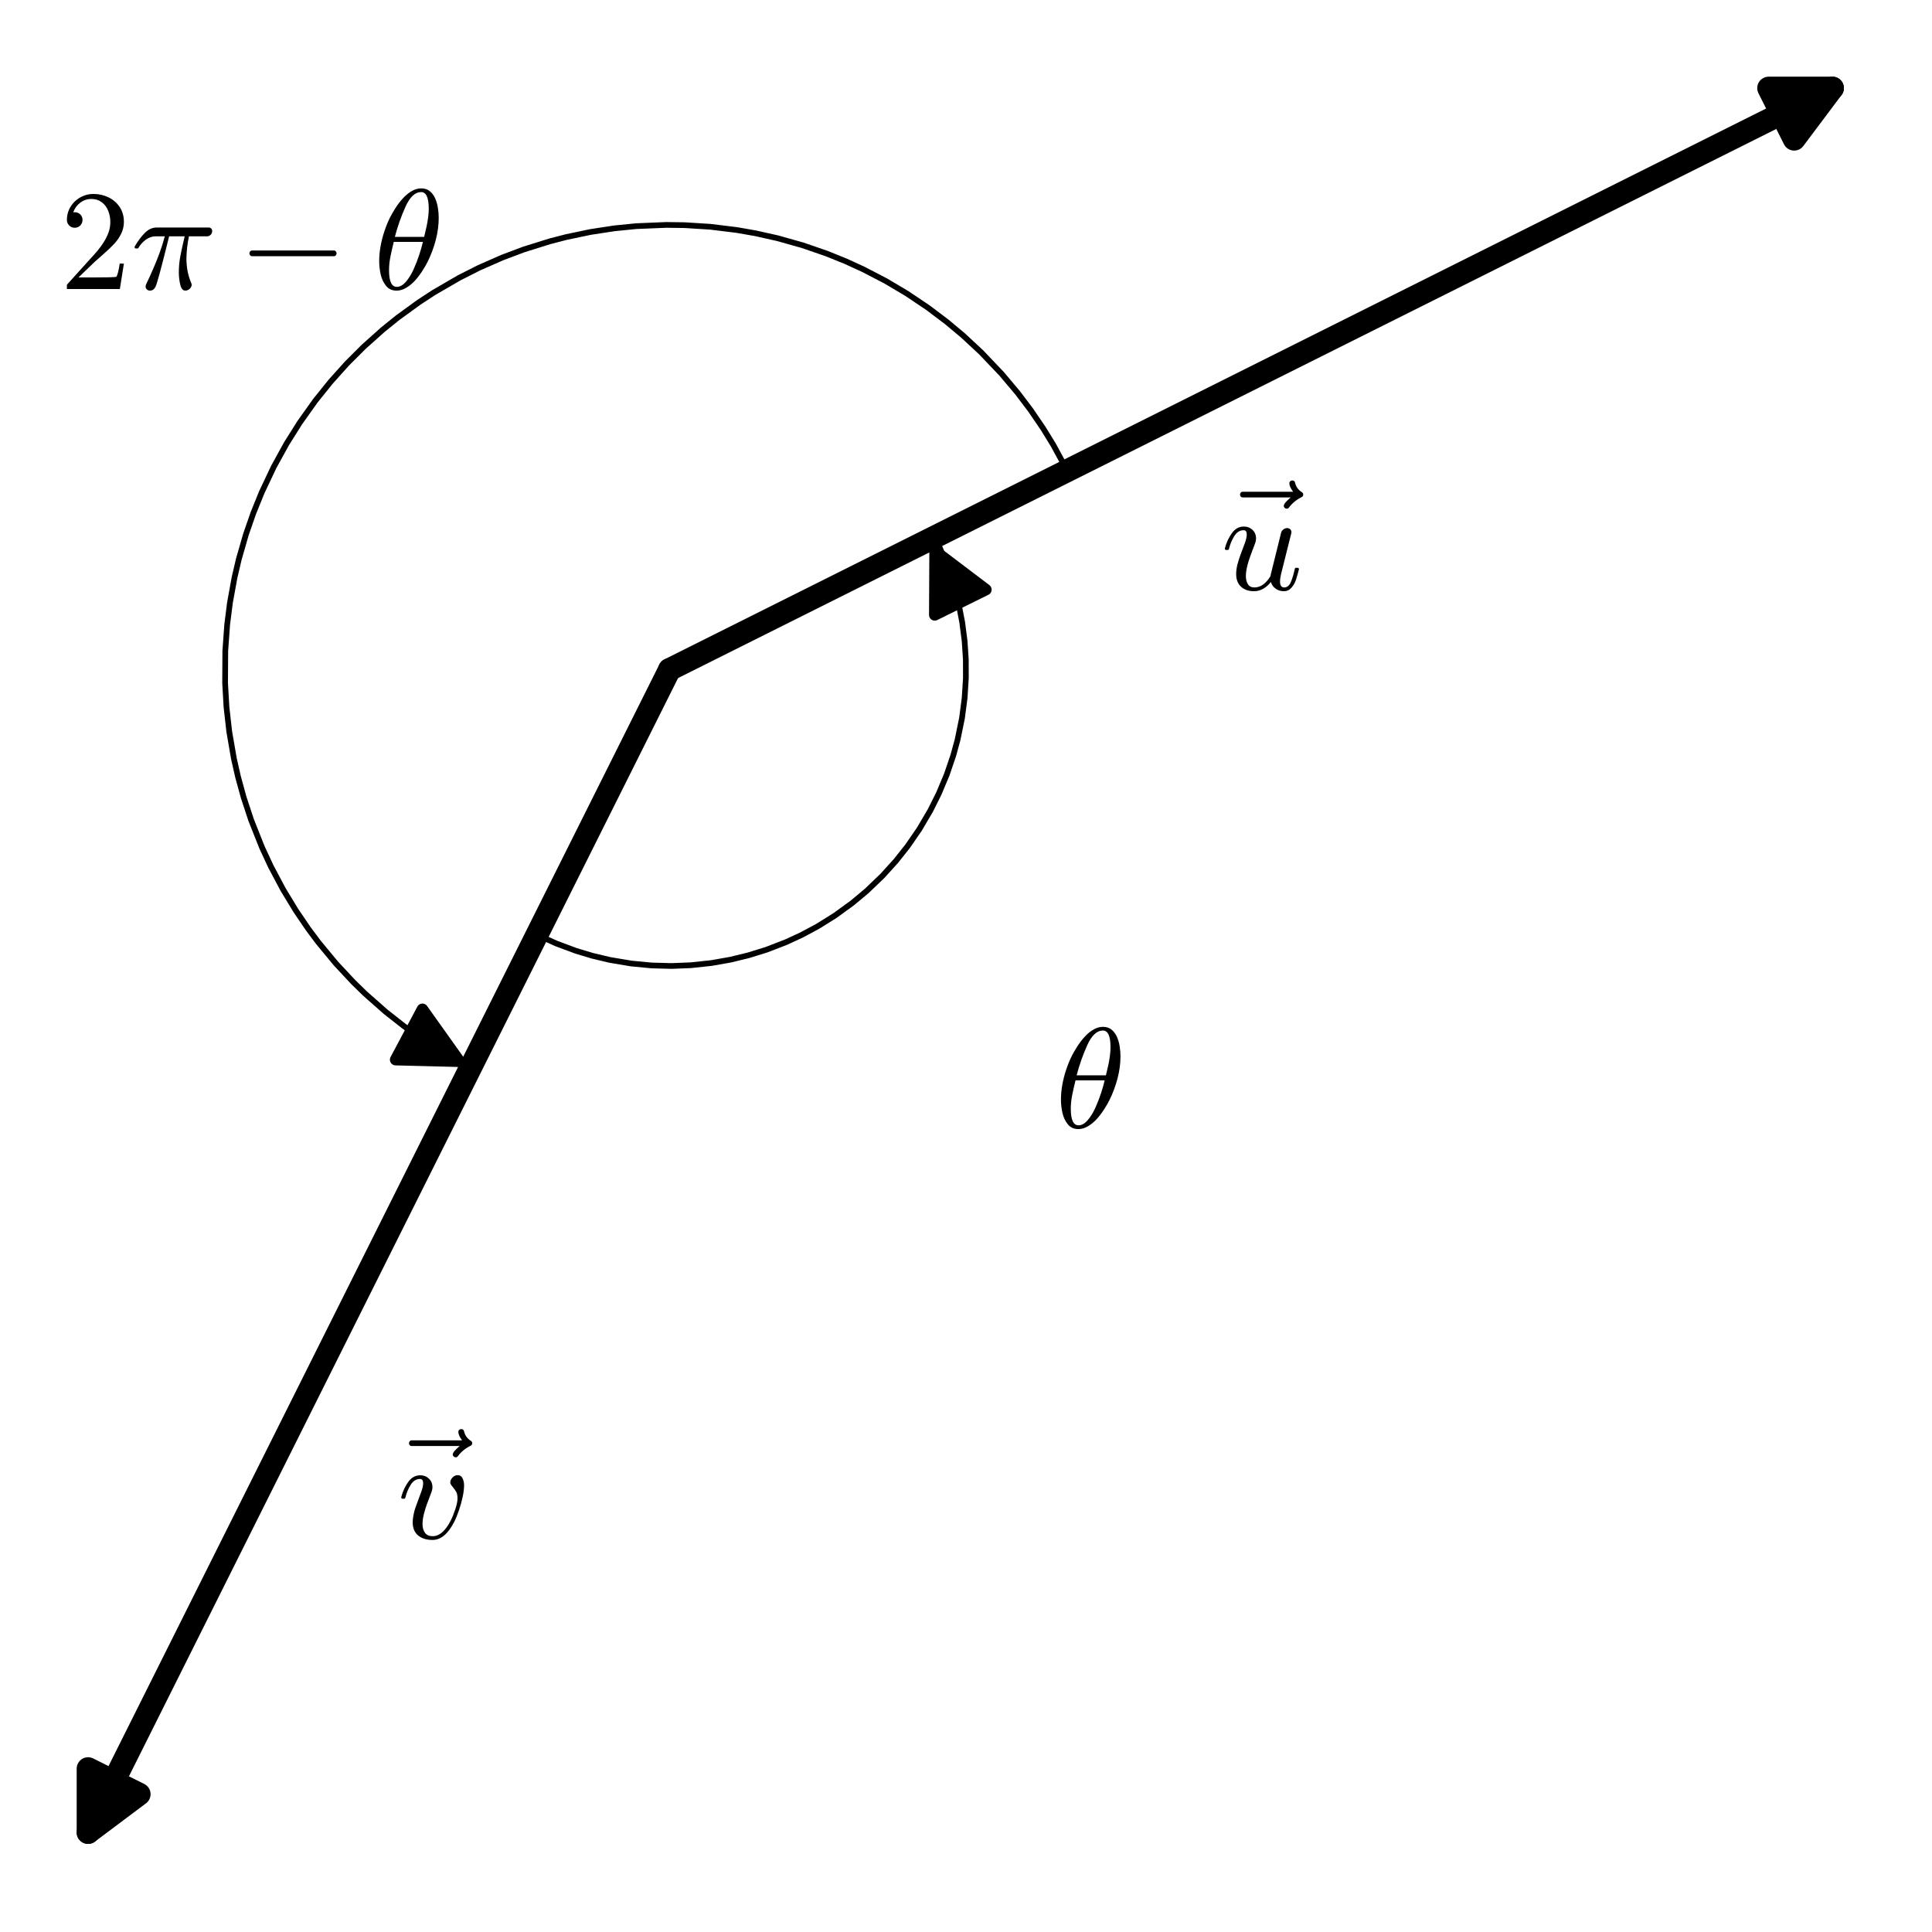
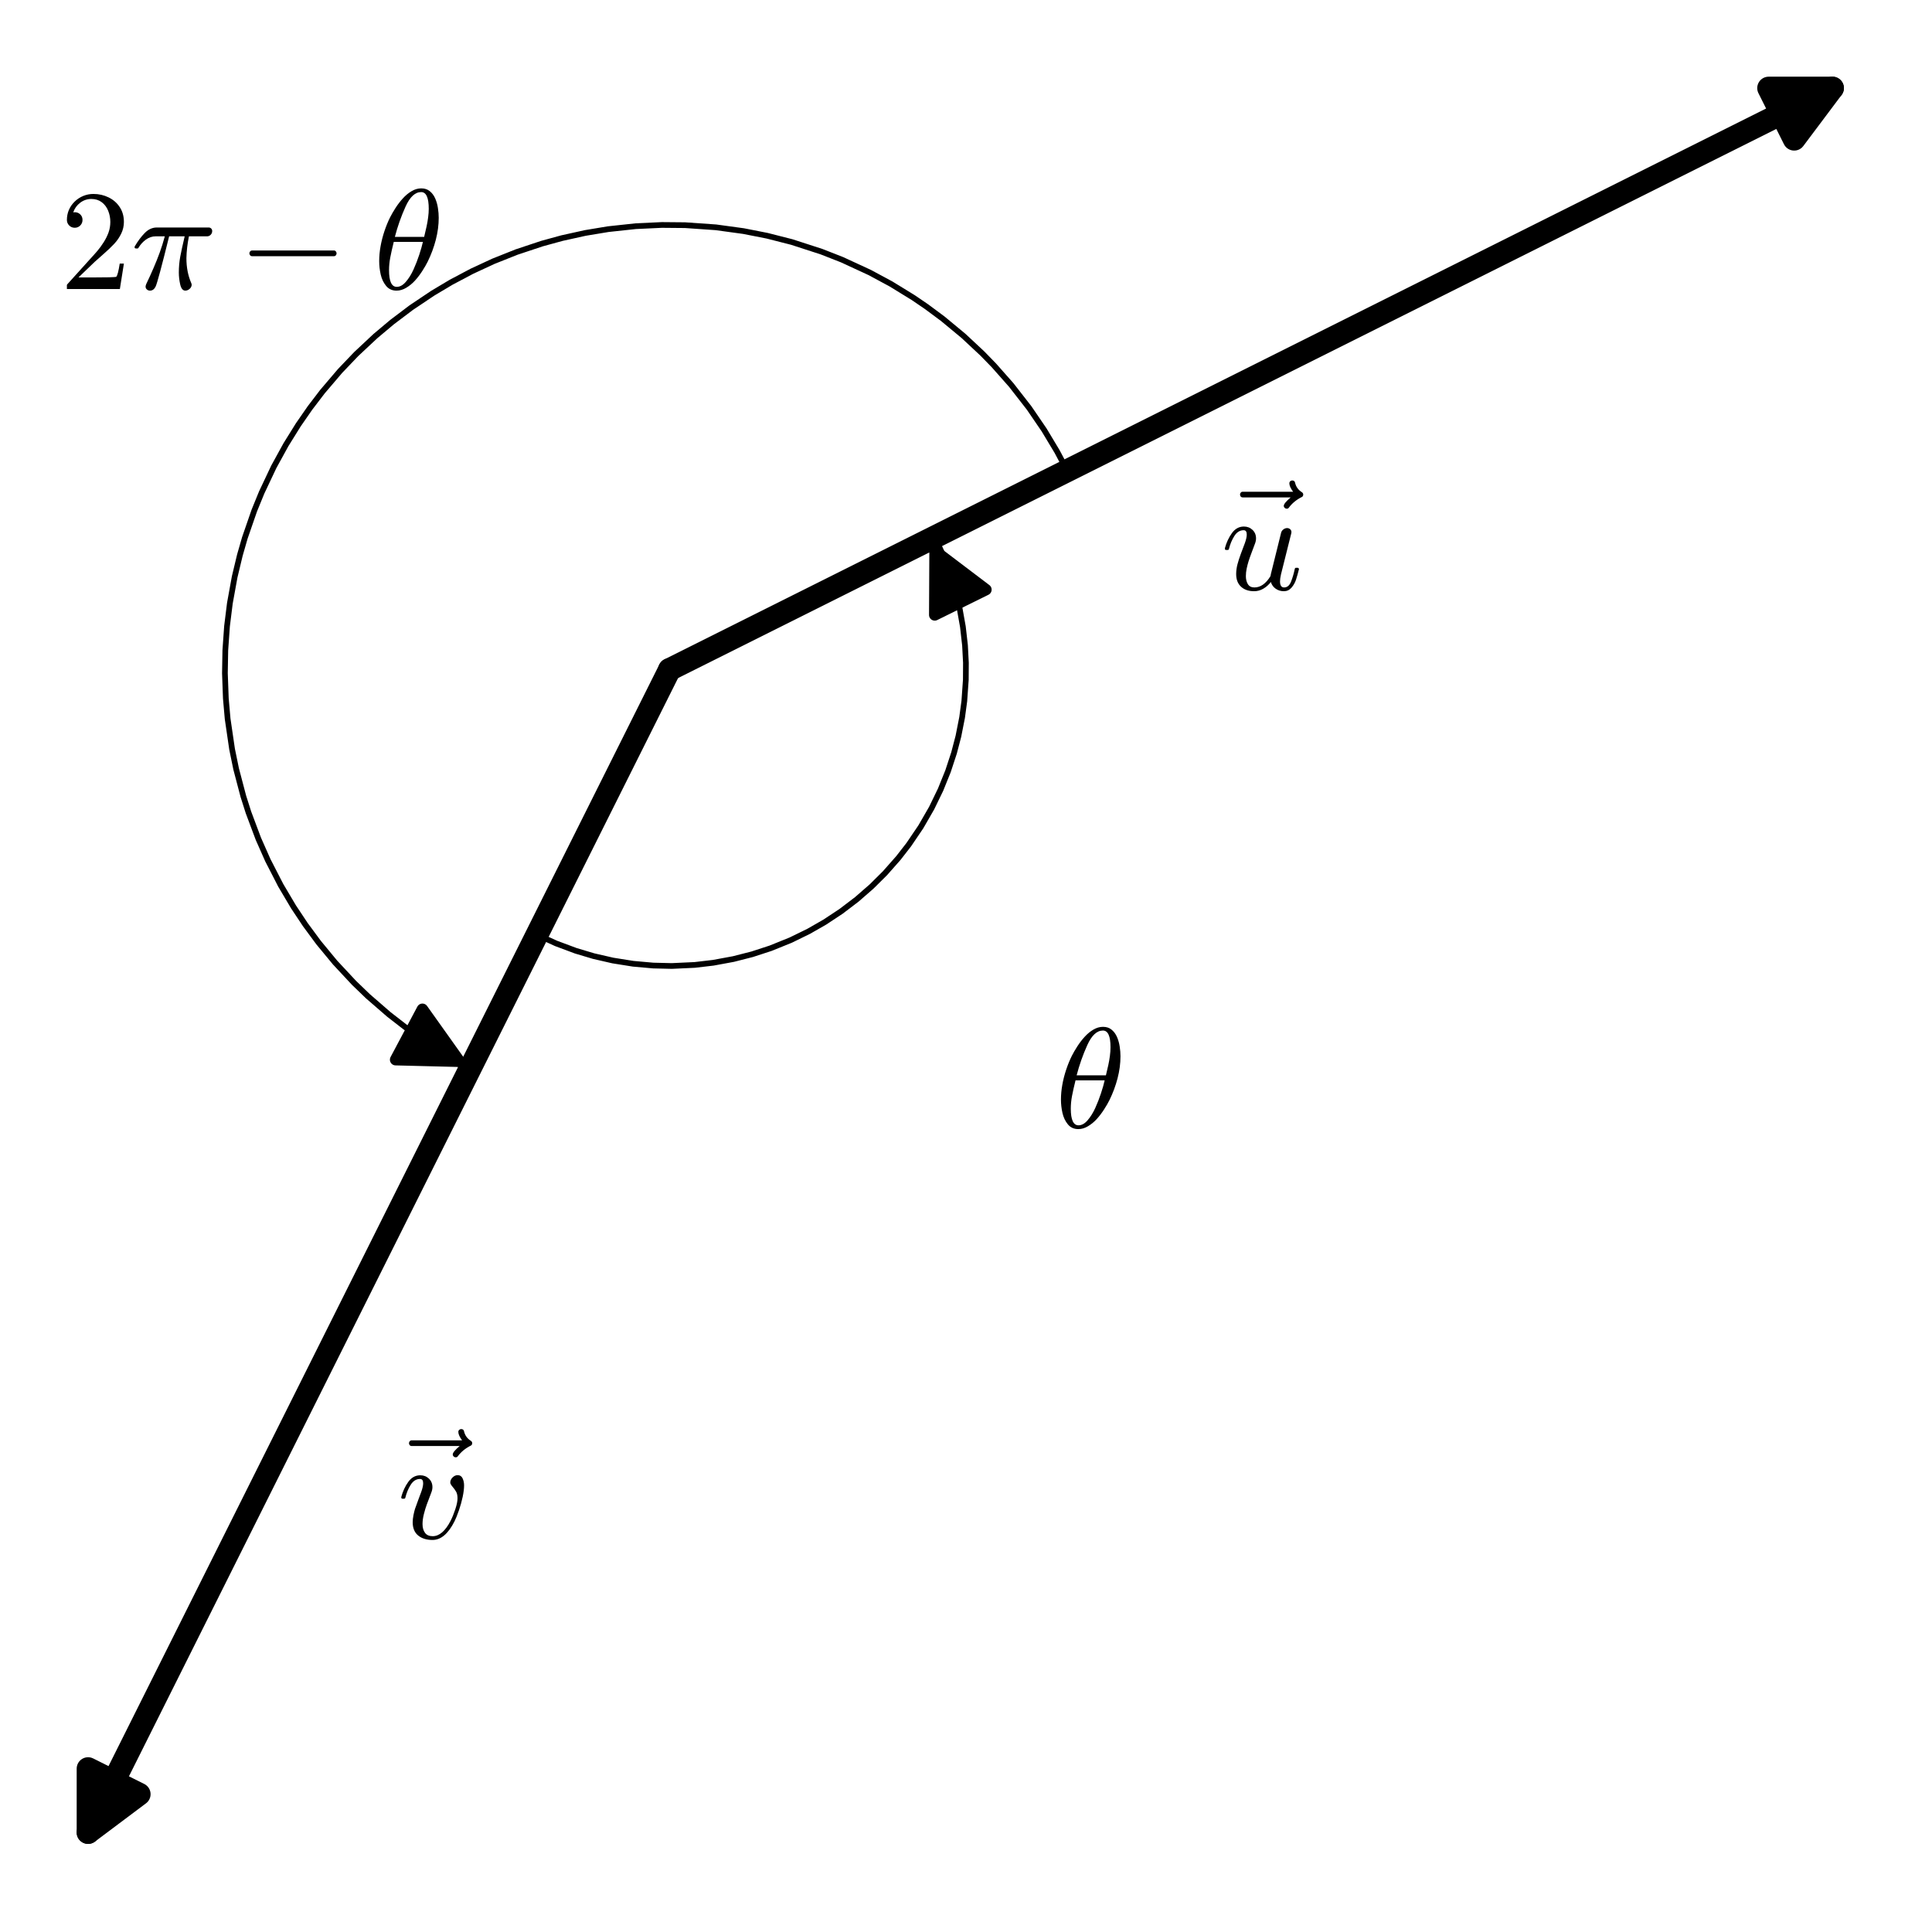
<svg xmlns="http://www.w3.org/2000/svg" xmlns:xlink="http://www.w3.org/1999/xlink" width="338.4pt" height="338.4pt" viewBox="0 0 338.4 338.4" version="1.1">
  <defs>
    <style type="text/css">*{stroke-linejoin: round; stroke-linecap: butt}</style>
  </defs>
  <g id="figure_1">
    <g id="patch_1">
      <path d="M -0 338.4  L 338.4 338.4  L 338.4 0  L -0 0  z " style="fill: #ffffff" />
    </g>
    <g id="axes_1">
      <g id="patch_2">
        <path d="M 7.2 331.2  L 331.2 331.2  L 331.2 7.2  L 7.2 7.2  z " style="fill: #ffffff" />
      </g>
      <g id="matplotlib.axis_1" />
      <g id="matplotlib.axis_2" />
      <g id="patch_3">
-         <path d="M 117.277 117.277  Q 221.123 65.354 320.969 15.431  " clip-path="url(#p361b1911ae)" style="fill: none; stroke: #000000; stroke-width: 4; stroke-linecap: round" />
-         <path d="M 309.789 15.431  L 320.969 15.431  L 314.261 24.375  z " clip-path="url(#p361b1911ae)" style="stroke: #000000; stroke-width: 4; stroke-linecap: round" />
+         <path d="M 117.277 117.277  Q 221.123 65.354 320.969 15.431  " clip-path="url(#pb83209ef66)" style="fill: none; stroke: #000000; stroke-width: 4; stroke-linecap: round" />
+         <path d="M 309.789 15.431  L 320.969 15.431  L 314.261 24.375  z " clip-path="url(#pb83209ef66)" style="stroke: #000000; stroke-width: 4; stroke-linecap: round" />
      </g>
      <g id="patch_4">
-         <path d="M 117.277 117.277  Q 65.354 221.123 15.431 320.969  " clip-path="url(#p361b1911ae)" style="fill: none; stroke: #000000; stroke-width: 4; stroke-linecap: round" />
-         <path d="M 24.375 314.261  L 15.431 320.969  L 15.431 309.789  z " clip-path="url(#p361b1911ae)" style="stroke: #000000; stroke-width: 4; stroke-linecap: round" />
+         <path d="M 117.277 117.277  Q 65.354 221.123 15.431 320.969  " clip-path="url(#pb83209ef66)" style="fill: none; stroke: #000000; stroke-width: 4; stroke-linecap: round" />
+         <path d="M 24.375 314.261  L 15.431 320.969  L 15.431 309.789  z " clip-path="url(#pb83209ef66)" style="stroke: #000000; stroke-width: 4; stroke-linecap: round" />
      </g>
      <g id="line2d_1">
-         <path d="M 186.939 82.446  L 184.491 77.928  L 182.674 74.977  L 180.482 71.767  L 178.256 68.826  L 175.467 65.509  L 171.84 61.699  L 168.702 58.783  L 165.828 56.377  L 162.53 53.888  L 158.851 51.417  L 155.144 49.217  L 151.234 47.185  L 148.137 45.767  L 144.841 44.433  L 140.592 42.964  L 136.191 41.724  L 132.366 40.868  L 129.094 40.294  L 124.451 39.723  L 119.934 39.438  L 116.691 39.395  L 111.412 39.613  L 107.579 39.998  L 103.438 40.632  L 99.193 41.521  L 96.337 42.26  L 91.749 43.695  L 87.991 45.108  L 83.925 46.895  L 80.448 48.65  L 75.981 51.241  L 73.386 52.937  L 69.639 55.66  L 67.088 57.719  L 63.716 60.733  L 60.771 63.676  L 57.916 66.856  L 55.245 70.18  L 52.483 74.06  L 50.177 77.734  L 47.958 81.768  L 45.859 86.204  L 44.388 89.831  L 43.075 93.612  L 41.827 97.957  L 41.078 101.162  L 40.279 105.559  L 39.794 109.377  L 39.46 114.033  L 39.429 119.657  L 39.67 123.849  L 40.152 128.125  L 40.97 132.874  L 41.684 136.03  L 42.688 139.693  L 43.989 143.636  L 45.893 148.427  L 47.442 151.761  L 49.588 155.802  L 51.845 159.522  L 54.001 162.688  L 55.775 165.064  L 58.847 168.774  L 61.889 172.033  L 63.94 174.033  L 67.542 177.214  L 70.78 179.759  L 73.637 181.787  L 76.702 183.758  L 80.705 186.041  L 82.446 186.939  L 82.446 186.939  " clip-path="url(#p361b1911ae)" style="fill: none; stroke: #000000; stroke-linecap: square" />
+         <path d="M 186.939 82.446  L 185.144 79.067  L 182.88 75.298  L 180.253 71.451  L 177.122 67.431  L 174.091 64.003  L 172.066 61.922  L 168.775 58.847  L 165.138 55.834  L 162.285 53.714  L 159.956 52.127  L 156.069 49.74  L 152.331 47.727  L 147.493 45.492  L 143.888 44.079  L 138.686 42.392  L 134.35 41.287  L 130.236 40.478  L 125.402 39.817  L 119.997 39.44  L 115.93 39.404  L 111.361 39.617  L 106.526 40.138  L 102.517 40.804  L 98.443 41.704  L 94.917 42.671  L 90.474 44.15  L 86.426 45.763  L 82.649 47.514  L 79.008 49.443  L 75.814 51.347  L 72.027 53.885  L 68.682 56.412  L 65.748 58.875  L 62.39 62.019  L 59.559 64.983  L 56.489 68.585  L 54.308 71.441  L 52.251 74.409  L 50.087 77.887  L 47.958 81.767  L 45.835 86.261  L 44.54 89.432  L 42.882 94.225  L 42.017 97.23  L 41.104 101.039  L 40.265 105.653  L 39.764 109.673  L 39.465 113.916  L 39.395 117.923  L 39.557 122.334  L 39.871 125.902  L 40.65 131.218  L 41.358 134.667  L 42.621 139.47  L 43.521 142.297  L 45.251 146.912  L 46.916 150.673  L 49.175 155.067  L 51.409 158.839  L 53.478 161.95  L 55.811 165.11  L 58.691 168.597  L 62.017 172.162  L 64.457 174.513  L 68.123 177.691  L 70.964 179.896  L 74.165 182.141  L 78.163 184.627  L 82.446 186.939  L 82.446 186.939  " clip-path="url(#pb83209ef66)" style="fill: none; stroke: #000000; stroke-linecap: square" />
      </g>
      <g id="patch_5">
-         <path d="M 79.008 185.111  Q 80.727 186.025 80.471 185.889  " clip-path="url(#p361b1911ae)" style="fill: none; stroke: #000000; stroke-width: 2; stroke-linecap: round" />
-         <path d="M 73.989 176.78  L 80.471 185.889  L 69.295 185.61  z " clip-path="url(#p361b1911ae)" style="stroke: #000000; stroke-width: 2; stroke-linecap: round" />
+         <path d="M 79.008 185.111  Q 80.727 186.025 80.471 185.889  " clip-path="url(#pb83209ef66)" style="fill: none; stroke: #000000; stroke-width: 2; stroke-linecap: round" />
+         <path d="M 73.989 176.78  L 80.471 185.889  L 69.295 185.61  z " clip-path="url(#pb83209ef66)" style="stroke: #000000; stroke-width: 2; stroke-linecap: round" />
      </g>
      <g id="line2d_2">
-         <path d="M 94.056 163.718  L 97.401 165.245  L 100.878 166.542  L 103.781 167.415  L 106.801 168.132  L 110.575 168.766  L 114.158 169.106  L 117.623 169.199  L 120.995 169.067  L 124.61 168.68  L 127.941 168.093  L 131.108 167.324  L 134.275 166.339  L 137.7 165.015  L 140.419 163.757  L 143.193 162.27  L 146.219 160.385  L 149.293 158.155  L 151.819 156.043  L 154.569 153.406  L 156.916 150.814  L 158.965 148.231  L 161.027 145.241  L 162.959 141.957  L 164.434 139.008  L 165.835 135.666  L 166.97 132.332  L 167.735 129.524  L 168.499 125.78  L 168.961 122.251  L 169.179 118.763  L 169.171 115.534  L 168.962 112.311  L 168.538 109.013  L 167.927 105.849  L 166.945 102.14  L 165.813 98.83  L 164.555 95.812  L 163.718 94.056  L 163.718 94.056  " clip-path="url(#p361b1911ae)" style="fill: none; stroke: #000000; stroke-linecap: square" />
+         <path d="M 94.056 163.718  L 97.405 165.247  L 100.86 166.536  L 103.975 167.467  L 107.341 168.24  L 110.909 168.808  L 114.42 169.121  L 117.667 169.199  L 121.69 169.012  L 124.938 168.632  L 128.463 167.981  L 131.747 167.143  L 134.973 166.091  L 138.51 164.66  L 141.639 163.13  L 144.468 161.511  L 147.313 159.631  L 150.076 157.529  L 152.68 155.259  L 155.012 152.943  L 157.359 150.283  L 159.168 147.956  L 161.286 144.831  L 163.177 141.55  L 164.746 138.317  L 166.054 135.077  L 167.106 131.873  L 167.871 128.951  L 168.517 125.673  L 168.906 122.795  L 169.169 119.064  L 169.186 116.087  L 169.027 113.043  L 168.654 109.766  L 168.079 106.544  L 167.168 102.894  L 166.312 100.201  L 165.121 97.105  L 163.718 94.056  L 163.718 94.056  " clip-path="url(#pb83209ef66)" style="fill: none; stroke: #000000; stroke-linecap: square" />
      </g>
      <g id="patch_6">
-         <path d="M 163.015 94.977  Q 162.902 94.749 163.779 96.526  " clip-path="url(#p361b1911ae)" style="fill: none; stroke: #000000; stroke-width: 2; stroke-linecap: round" />
-         <path d="M 163.724 107.706  L 163.779 96.526  L 172.69 103.278  z " clip-path="url(#p361b1911ae)" style="stroke: #000000; stroke-width: 2; stroke-linecap: round" />
+         <path d="M 163.015 94.977  Q 162.902 94.749 163.779 96.526  " clip-path="url(#pb83209ef66)" style="fill: none; stroke: #000000; stroke-width: 2; stroke-linecap: round" />
+         <path d="M 163.724 107.706  L 163.779 96.526  L 172.69 103.278  z " clip-path="url(#pb83209ef66)" style="stroke: #000000; stroke-width: 2; stroke-linecap: round" />
      </g>
      <g id="text_1">
        <g transform="translate(69.61346 269.56) scale(0.25 -0.25)">
          <defs>
            <path id="Cmmi10-7e" d="M 1281 3809  Q 1231 3809 1198 3846  Q 1166 3884 1166 3938  Q 1166 3984 1198 4023  Q 1231 4063 1281 4063  L 3547 4063  Q 3378 4291 3378 4441  Q 3378 4497 3417 4533  Q 3456 4569 3506 4569  Q 3613 4569 3634 4469  Q 3697 4194 3938 4044  Q 4000 4003 4000 3938  Q 4000 3859 3938 3828  Q 3575 3647 3353 3347  Q 3328 3303 3256 3303  Q 3209 3303 3168 3340  Q 3128 3378 3128 3431  Q 3128 3547 3438 3809  L 1281 3809  z " transform="scale(0.015625)" />
            <path id="Cmmi10-76" d="M 684 722  Q 684 866 718 1037  Q 753 1209 787 1320  Q 822 1431 944 1753  Q 1066 2075 1069 2088  Q 1153 2322 1153 2472  Q 1153 2663 1013 2663  Q 759 2663 595 2402  Q 431 2141 353 1819  Q 341 1778 300 1778  L 225 1778  Q 172 1778 172 1838  L 172 1856  Q 275 2238 487 2533  Q 700 2828 1025 2828  Q 1253 2828 1411 2678  Q 1569 2528 1569 2297  Q 1569 2178 1516 2047  Q 1391 1722 1319 1526  Q 1247 1331 1186 1089  Q 1125 847 1125 641  Q 1125 400 1236 248  Q 1347 97 1581 97  Q 2025 97 2381 781  Q 2494 1003 2594 1303  Q 2694 1603 2694 1791  Q 2694 1984 2631 2092  Q 2569 2200 2469 2317  Q 2369 2434 2369 2503  Q 2369 2628 2472 2731  Q 2575 2834 2700 2834  Q 2853 2834 2920 2693  Q 2988 2553 2988 2375  Q 2988 2163 2927 1869  Q 2866 1575 2758 1259  Q 2650 944 2559 763  Q 2138 -72 1575 -72  Q 1172 -72 928 129  Q 684 331 684 722  z " transform="scale(0.015625)" />
          </defs>
          <use xlink:href="#Cmmi10-7e" transform="translate(-10.12158 5.609375)" />
          <use xlink:href="#Cmmi10-76" transform="translate(0 0.4375)" />
        </g>
      </g>
      <g id="text_2">
        <g transform="translate(213.8731 103.4061) scale(0.25 -0.25)">
          <defs>
            <path id="Cmmi10-75" d="M 678 697  Q 678 906 734 1126  Q 791 1347 892 1617  Q 994 1888 1069 2088  Q 1153 2322 1153 2472  Q 1153 2663 1013 2663  Q 759 2663 595 2402  Q 431 2141 353 1819  Q 341 1778 300 1778  L 225 1778  Q 172 1778 172 1838  L 172 1856  Q 275 2238 487 2533  Q 700 2828 1025 2828  Q 1253 2828 1411 2678  Q 1569 2528 1569 2297  Q 1569 2178 1516 2047  Q 1488 1969 1388 1706  Q 1288 1444 1234 1272  Q 1181 1100 1147 934  Q 1113 769 1113 603  Q 1113 391 1203 244  Q 1294 97 1497 97  Q 1906 97 2216 603  Q 2222 628 2226 651  Q 2231 675 2234 697  L 2694 2553  Q 2716 2638 2794 2698  Q 2872 2759 2963 2759  Q 3041 2759 3098 2709  Q 3156 2659 3156 2578  Q 3156 2541 3150 2528  L 2688 684  Q 2644 494 2644 372  Q 2644 97 2828 97  Q 3034 97 3136 351  Q 3238 606 3309 941  Q 3322 978 3359 978  L 3438 978  Q 3463 978 3478 956  Q 3494 934 3494 916  Q 3425 641 3361 444  Q 3297 247 3159 87  Q 3022 -72 2816 -72  Q 2613 -72 2452 39  Q 2291 150 2234 341  Q 2088 153 1894 40  Q 1700 -72 1484 -72  Q 1116 -72 897 129  Q 678 331 678 697  z " transform="scale(0.015625)" />
          </defs>
          <use xlink:href="#Cmmi10-7e" transform="translate(-4.924316 5.609375)" />
          <use xlink:href="#Cmmi10-75" transform="translate(0 0.53125)" />
        </g>
      </g>
      <g id="text_3">
        <g transform="translate(10.4716 50.74504) scale(0.25 -0.25)">
          <defs>
            <path id="Cmr10-32" d="M 319 0  L 319 172  Q 319 188 331 206  L 1325 1306  Q 1550 1550 1690 1715  Q 1831 1881 1968 2097  Q 2106 2313 2186 2536  Q 2266 2759 2266 3009  Q 2266 3272 2169 3511  Q 2072 3750 1880 3894  Q 1688 4038 1416 4038  Q 1138 4038 916 3870  Q 694 3703 603 3438  Q 628 3444 672 3444  Q 816 3444 917 3347  Q 1019 3250 1019 3097  Q 1019 2950 917 2848  Q 816 2747 672 2747  Q 522 2747 420 2851  Q 319 2956 319 3097  Q 319 3338 409 3548  Q 500 3759 670 3923  Q 841 4088 1055 4175  Q 1269 4263 1509 4263  Q 1875 4263 2190 4108  Q 2506 3953 2690 3670  Q 2875 3388 2875 3009  Q 2875 2731 2753 2481  Q 2631 2231 2440 2026  Q 2250 1822 1953 1562  Q 1656 1303 1563 1216  L 838 519  L 1453 519  Q 1906 519 2211 526  Q 2516 534 2534 550  Q 2609 631 2688 1141  L 2875 1141  L 2694 0  L 319 0  z " transform="scale(0.015625)" />
            <path id="Cmmi10-bc" d="M 647 109  Q 647 144 672 213  Q 850 584 1004 942  Q 1159 1300 1282 1639  Q 1406 1978 1509 2363  L 1100 2363  Q 866 2363 662 2216  Q 459 2069 325 1844  Q 313 1819 288 1819  L 213 1819  Q 153 1819 153 1881  Q 153 1894 166 1919  Q 375 2275 614 2517  Q 853 2759 1153 2759  L 3475 2759  Q 3541 2759 3587 2715  Q 3634 2672 3634 2597  Q 3634 2503 3567 2433  Q 3500 2363 3406 2363  L 2591 2363  Q 2488 1859 2478 1381  Q 2478 766 2694 269  Q 2713 231 2713 191  Q 2713 122 2672 62  Q 2631 3 2567 -34  Q 2503 -72 2431 -72  Q 2263 -72 2200 203  Q 2138 478 2138 738  Q 2138 1103 2200 1442  Q 2263 1781 2400 2363  L 1703 2363  Q 1197 313 1094 103  Q 1003 -72 844 -72  Q 766 -72 706 -20  Q 647 31 647 109  z " transform="scale(0.015625)" />
            <path id="Cmsy10-a1" d="M 653 1472  Q 600 1472 565 1512  Q 531 1553 531 1600  Q 531 1647 565 1687  Q 600 1728 653 1728  L 4325 1728  Q 4375 1728 4408 1687  Q 4441 1647 4441 1600  Q 4441 1553 4408 1512  Q 4375 1472 4325 1472  L 653 1472  z " transform="scale(0.015625)" />
            <path id="Cmmi10-b5" d="M 1031 -72  Q 741 -72 566 140  Q 391 353 323 653  Q 256 953 256 1247  L 256 1253  Q 256 1572 317 1915  Q 378 2259 493 2601  Q 609 2944 744 3213  Q 838 3400 986 3631  Q 1134 3863 1317 4064  Q 1500 4266 1711 4389  Q 1922 4513 2138 4513  L 2144 4513  Q 2375 4513 2529 4384  Q 2684 4256 2770 4056  Q 2856 3856 2890 3628  Q 2925 3400 2925 3194  Q 2925 2709 2794 2204  Q 2663 1700 2431 1228  Q 2344 1050 2189 809  Q 2034 569 1861 378  Q 1688 188 1472 58  Q 1256 -72 1038 -72  L 1031 -72  z M 1044 97  Q 1256 97 1451 323  Q 1647 550 1794 873  Q 1941 1197 2052 1536  Q 2163 1875 2216 2113  L 909 2113  Q 809 1709 753 1417  Q 697 1125 697 844  Q 697 97 1044 97  z M 959 2338  L 2272 2338  Q 2341 2619 2381 2808  Q 2422 2997 2450 3206  Q 2478 3416 2478 3597  Q 2478 4347 2138 4347  Q 1731 4347 1436 3692  Q 1141 3038 959 2338  z " transform="scale(0.015625)" />
          </defs>
          <use xlink:href="#Cmr10-32" transform="translate(0 0.484375)" />
          <use xlink:href="#Cmmi10-bc" transform="translate(50 0.484375)" />
          <use xlink:href="#Cmsy10-a1" transform="translate(124.541 0.484375)" />
          <use xlink:href="#Cmmi10-b5" transform="translate(219.7852 0.484375)" />
        </g>
      </g>
      <g id="text_4">
        <g transform="translate(184.8322 197.6057) scale(0.25 -0.25)">
          <use xlink:href="#Cmmi10-b5" transform="translate(0 0.484375)" />
        </g>
      </g>
    </g>
  </g>
  <defs>
-     <clipPath id="p361b1911ae">
+     <clipPath id="pb83209ef66">
      <rect x="7.2" y="7.2" width="324" height="324" />
    </clipPath>
  </defs>
</svg>
